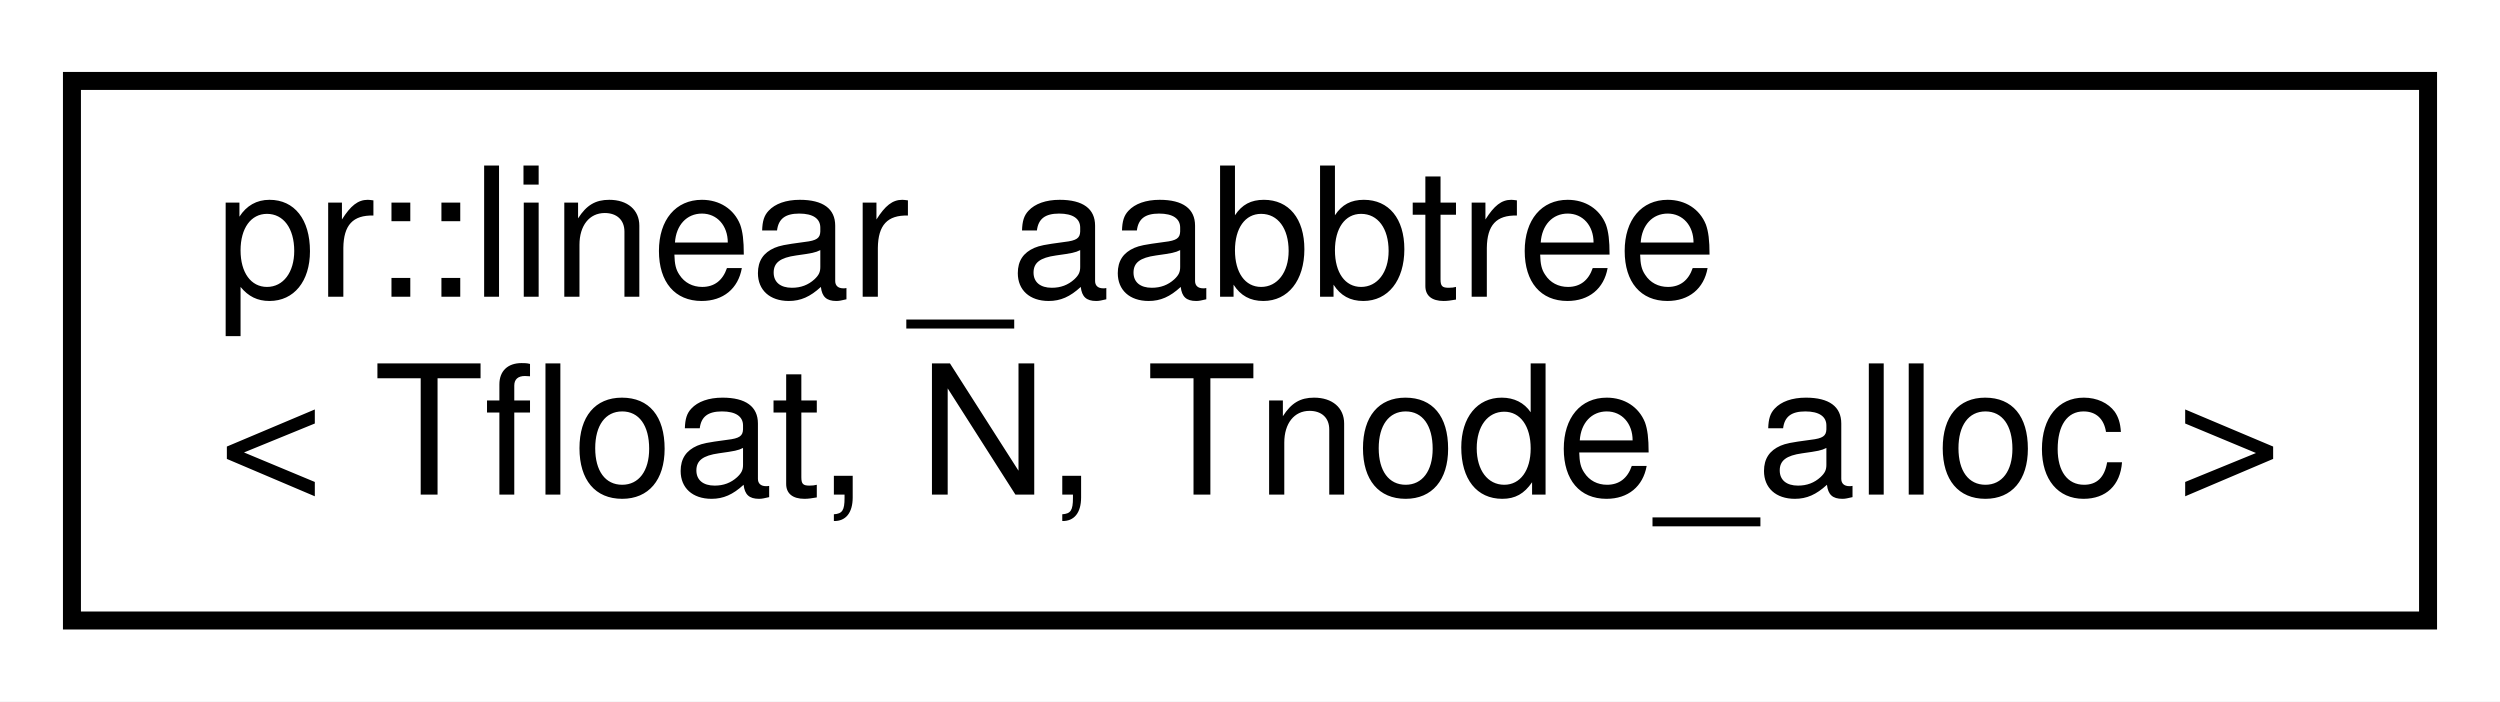
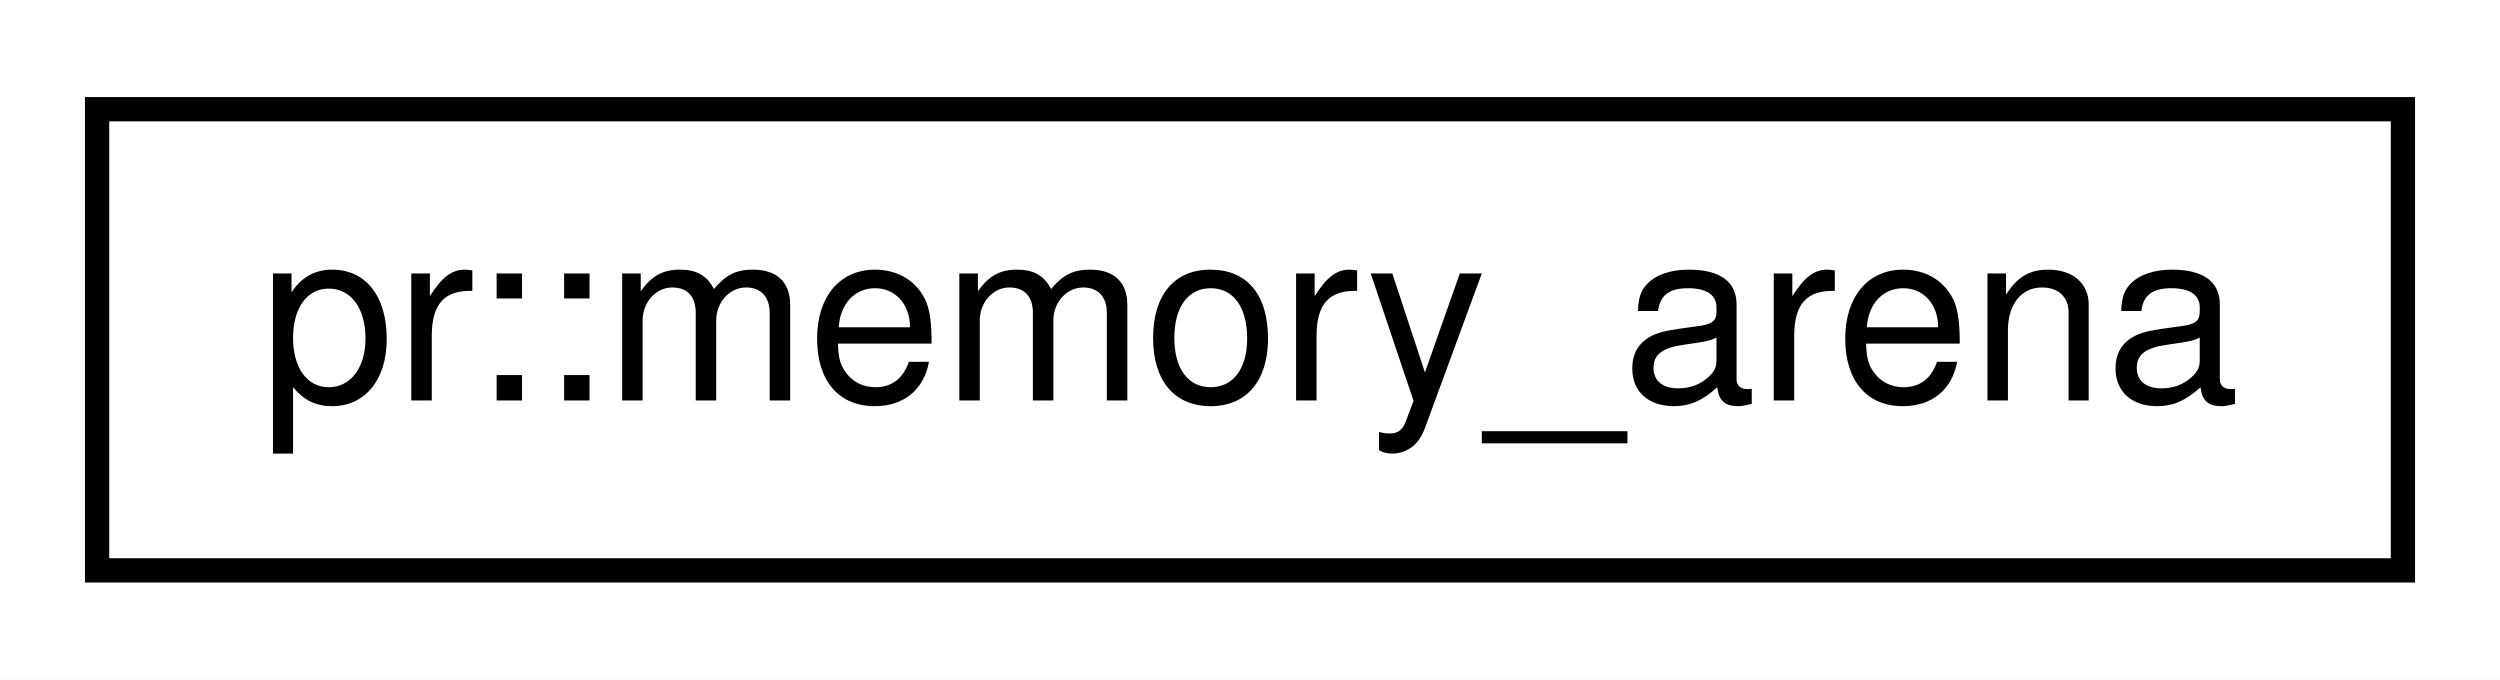
- <svg xmlns="http://www.w3.org/2000/svg" xmlns:xlink="http://www.w3.org/1999/xlink" width="139pt" height="39pt" viewBox="0.00 0.00 139.00 39.00">
-   <g id="graph0" class="graph" transform="scale(1 1) rotate(0) translate(4 35)">
-     <polygon fill="#ffffff" stroke="transparent" points="-4,4 -4,-35 135,-35 135,4 -4,4" />
+ <svg xmlns="http://www.w3.org/2000/svg" xmlns:xlink="http://www.w3.org/1999/xlink" width="103pt" height="28pt" viewBox="0.00 0.00 103.00 28.00">
+   <g id="graph0" class="graph" transform="scale(1 1) rotate(0) translate(4 24)">
+     <polygon fill="#ffffff" stroke="transparent" points="-4,4 -4,-24 99,-24 99,4 -4,4" />
    <g id="node1" class="node">
      <g id="a_node1">
-         <a xlink:href="classpr_1_1linear__aabbtree.html" target="_top" xlink:title="Linear axis-aligned bounding box tree. ">
-           <polygon fill="#ffffff" stroke="#000000" points="0,-.5 0,-30.5 131,-30.5 131,-.5 0,-.5" />
-           <text text-anchor="start" x="8" y="-18.5" font-family="Helvetica,sans-Serif" font-size="10.00" fill="#000000">pr::linear_aabbtree</text>
-           <text text-anchor="middle" x="65.5" y="-7.5" font-family="Helvetica,sans-Serif" font-size="10.00" fill="#000000">&lt; Tfloat, N, Tnode_alloc &gt;</text>
+         <a xlink:href="classpr_1_1memory__arena.html" target="_top" xlink:title="Memory arena. ">
+           <polygon fill="#ffffff" stroke="#000000" points="0,-.5 0,-19.5 95,-19.5 95,-.5 0,-.5" />
+           <text text-anchor="middle" x="47.5" y="-7.5" font-family="Helvetica,sans-Serif" font-size="10.00" fill="#000000">pr::memory_arena</text>
        </a>
      </g>
    </g>
  </g>
</svg>
